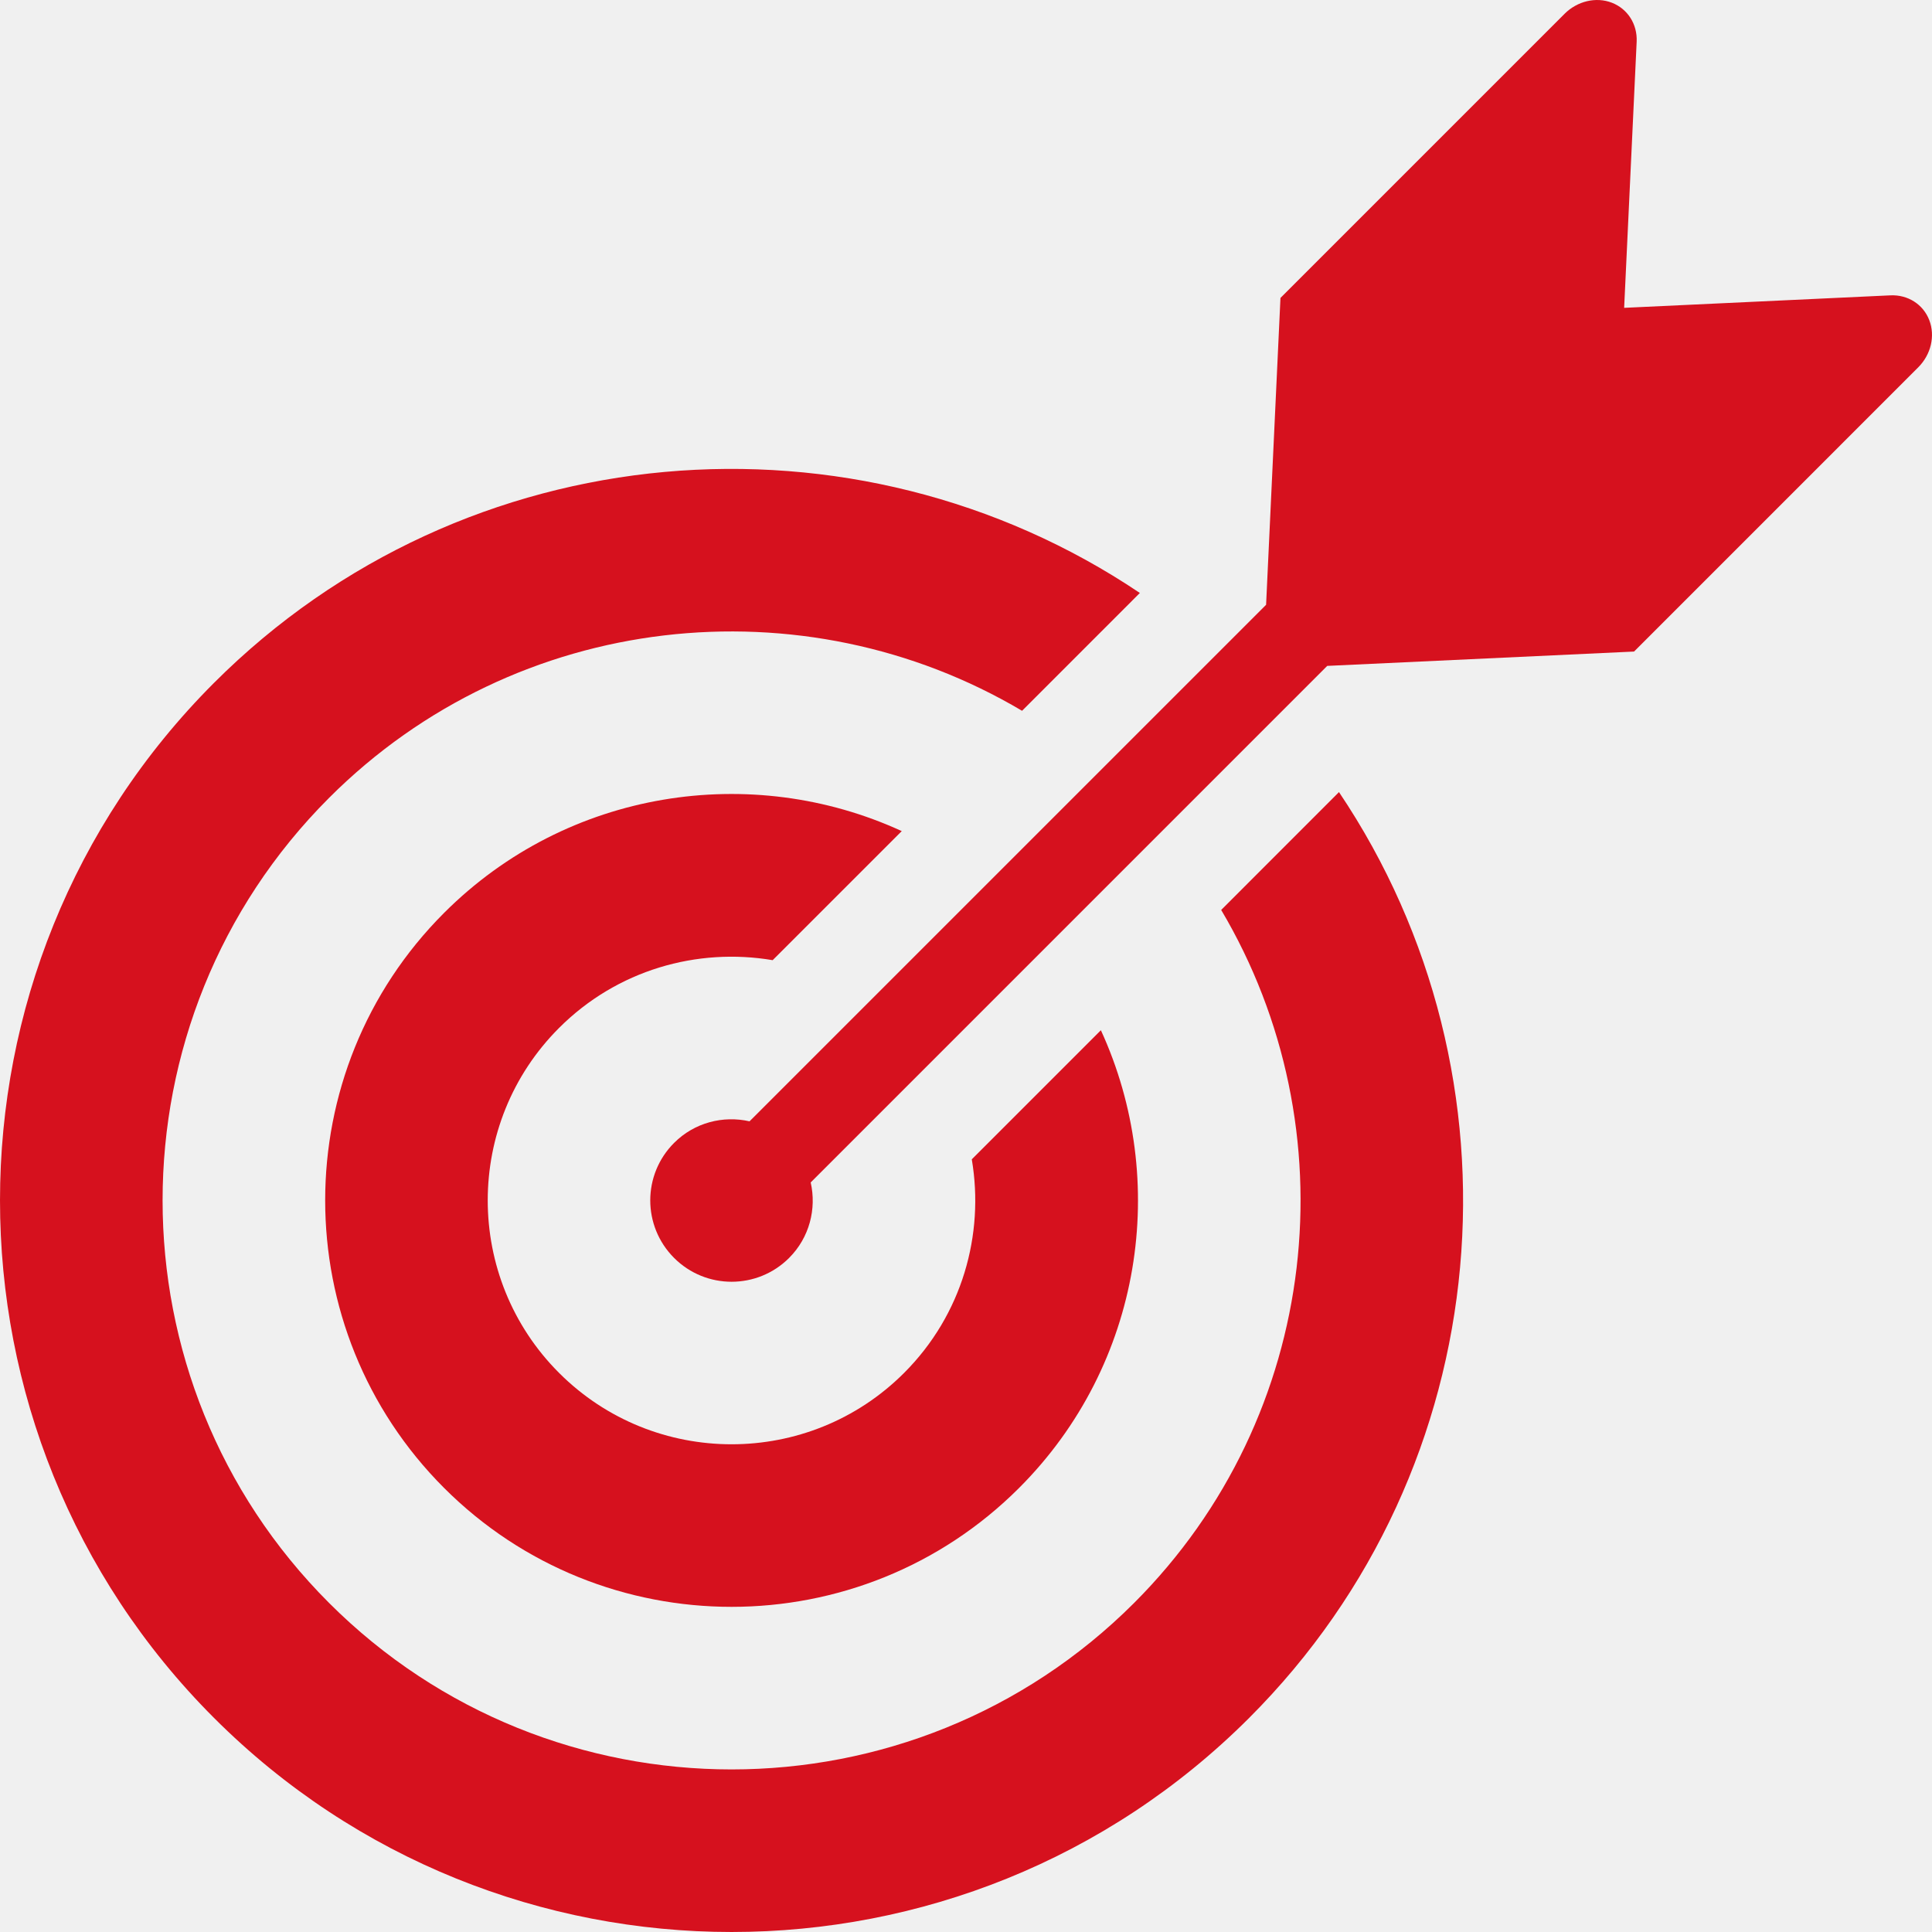
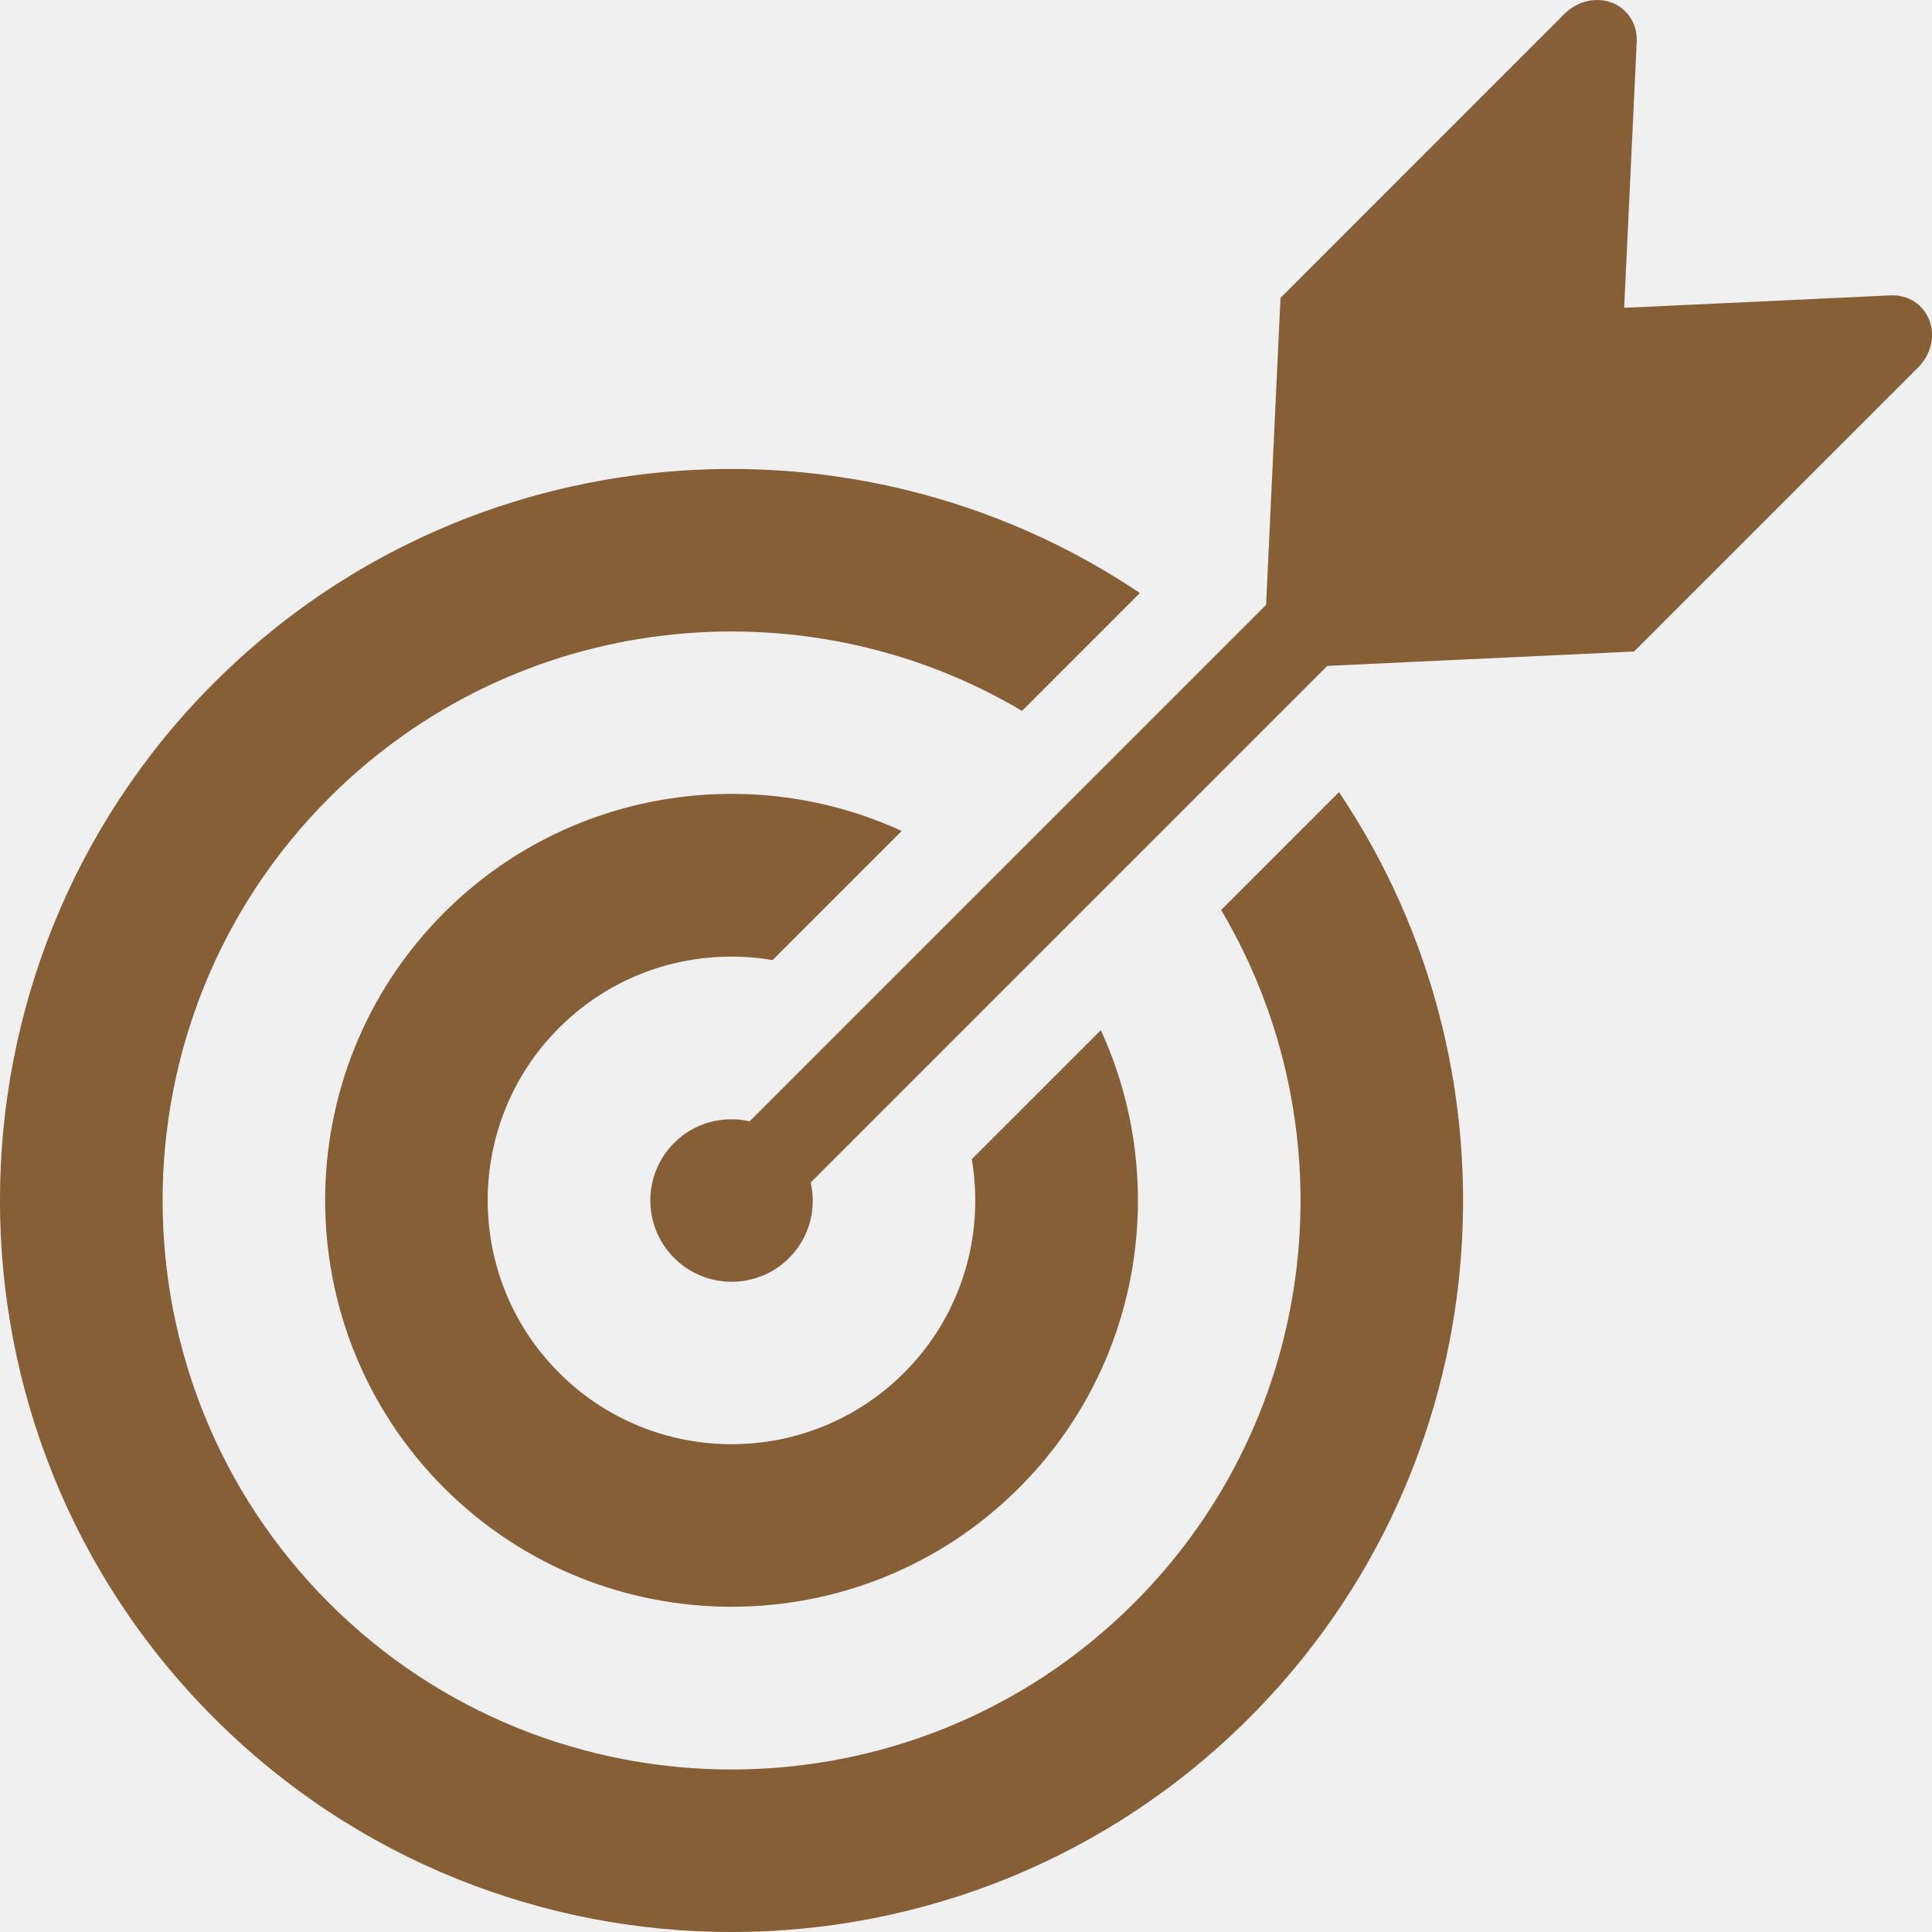
- <svg xmlns="http://www.w3.org/2000/svg" width="800" height="800" viewBox="0 0 800 800" fill="none">
-   <g clip-path="url(#clip0_126_5)">
-     <path d="M319.941 397.588L373.397 344.144C311.198 315.561 235.047 326.833 183.881 378.011C118.236 443.645 118.236 550.467 183.881 616.125C249.514 681.772 356.35 681.772 421.984 616.125C473.15 564.961 484.434 488.797 455.851 426.597L402.397 480.052C407.68 511.264 398.408 544.464 374.367 568.495C334.977 607.898 270.891 607.898 231.502 568.495C192.111 529.105 192.111 465.02 231.502 425.641C255.541 401.588 288.741 392.303 319.941 397.588Z" fill="#D6111E" />
-     <path d="M505.669 376.791C559.3 467.222 547.297 586.07 469.613 663.744C377.697 755.659 228.164 755.659 136.261 663.744C44.345 571.842 44.345 422.295 136.261 330.381C213.922 252.708 332.784 240.705 423.214 294.325L471.989 245.536C354.197 166.328 192.686 178.708 88.63 282.75C-29.541 400.908 -29.541 593.203 88.63 711.361C206.802 829.545 399.072 829.545 517.242 711.361C621.309 607.306 633.677 445.795 554.444 327.989L505.669 376.791Z" fill="#D6111E" />
-     <path d="M798.873 132.562C796.358 126.008 789.992 121.969 782.783 122.297L672.525 127.469L677.709 17.225C678.023 10.003 673.984 3.662 667.431 1.122C660.916 -1.394 653.178 0.417 647.869 5.702L530.214 123.367L524.262 250.433L310.366 464.316C299.484 461.85 287.608 464.769 279.128 473.247C265.969 486.406 265.969 507.719 279.128 520.878C292.275 534.037 313.6 534.037 326.759 520.878C335.225 512.398 338.158 500.522 335.691 489.628L549.575 275.731L676.628 269.794L794.295 152.112C799.592 146.817 801.391 139.103 798.873 132.562Z" fill="#D6111E" />
+ <svg xmlns="http://www.w3.org/2000/svg" width="18" height="18" viewBox="0 0 18 18" fill="none">
+   <g clip-path="url(#clip0_214_58)">
+     <mask id="mask0_214_58" style="mask-type:luminance" maskUnits="userSpaceOnUse" x="0" y="0" width="18" height="18">
+       <path d="M18 0H0V18H18V0Z" fill="white" />
+     </mask>
+     <g mask="url(#mask0_214_58)">
+       <path d="M7.198 8.945L8.401 7.742C7.002 7.099 5.288 7.353 4.137 8.504C2.66 9.981 2.66 12.385 4.137 13.862C5.614 15.339 8.018 15.339 9.494 13.862C10.646 12.711 10.899 10.997 10.256 9.598L9.054 10.8C9.173 11.503 8.964 12.25 8.423 12.79C7.537 13.677 6.095 13.677 5.209 12.79C4.322 11.904 4.322 10.462 5.209 9.576C5.749 9.035 6.496 8.826 7.198 8.945Z" fill="#865F37" />
+       <path d="M11.377 8.478C12.584 10.513 12.314 13.187 10.566 14.935C8.498 17.003 5.134 17.003 3.066 14.935C0.998 12.867 0.998 9.502 3.066 7.434C4.813 5.686 7.488 5.416 9.522 6.623L10.62 5.525C7.969 3.743 4.335 4.021 1.994 6.362C-0.665 9.021 -0.665 13.348 1.994 16.006C4.653 18.665 8.979 18.665 11.638 16.006C13.979 13.665 14.258 10.031 12.475 7.38L11.377 8.478Z" fill="#865F37" />
+       <path d="M17.975 2.983C17.918 2.835 17.775 2.744 17.613 2.752L15.132 2.868L15.249 0.387C15.256 0.225 15.165 0.082 15.018 0.025C14.871 -0.031 14.697 0.009 14.577 0.128L11.93 2.776L11.796 5.635L6.984 10.447C6.739 10.392 6.471 10.457 6.281 10.648C5.985 10.944 5.985 11.424 6.281 11.72C6.576 12.016 7.056 12.016 7.352 11.72C7.543 11.529 7.609 11.262 7.553 11.017L12.366 6.204L15.224 6.07L17.872 3.422C17.991 3.303 18.032 3.13 17.975 2.983Z" fill="#865F37" />
+     </g>
  </g>
  <defs>
-     <clipPath id="clip0_126_5">
-       <rect width="800" height="800" fill="white" />
+     <clipPath id="clip0_214_58">
+       <rect width="18" height="18" fill="white" />
    </clipPath>
  </defs>
</svg>
